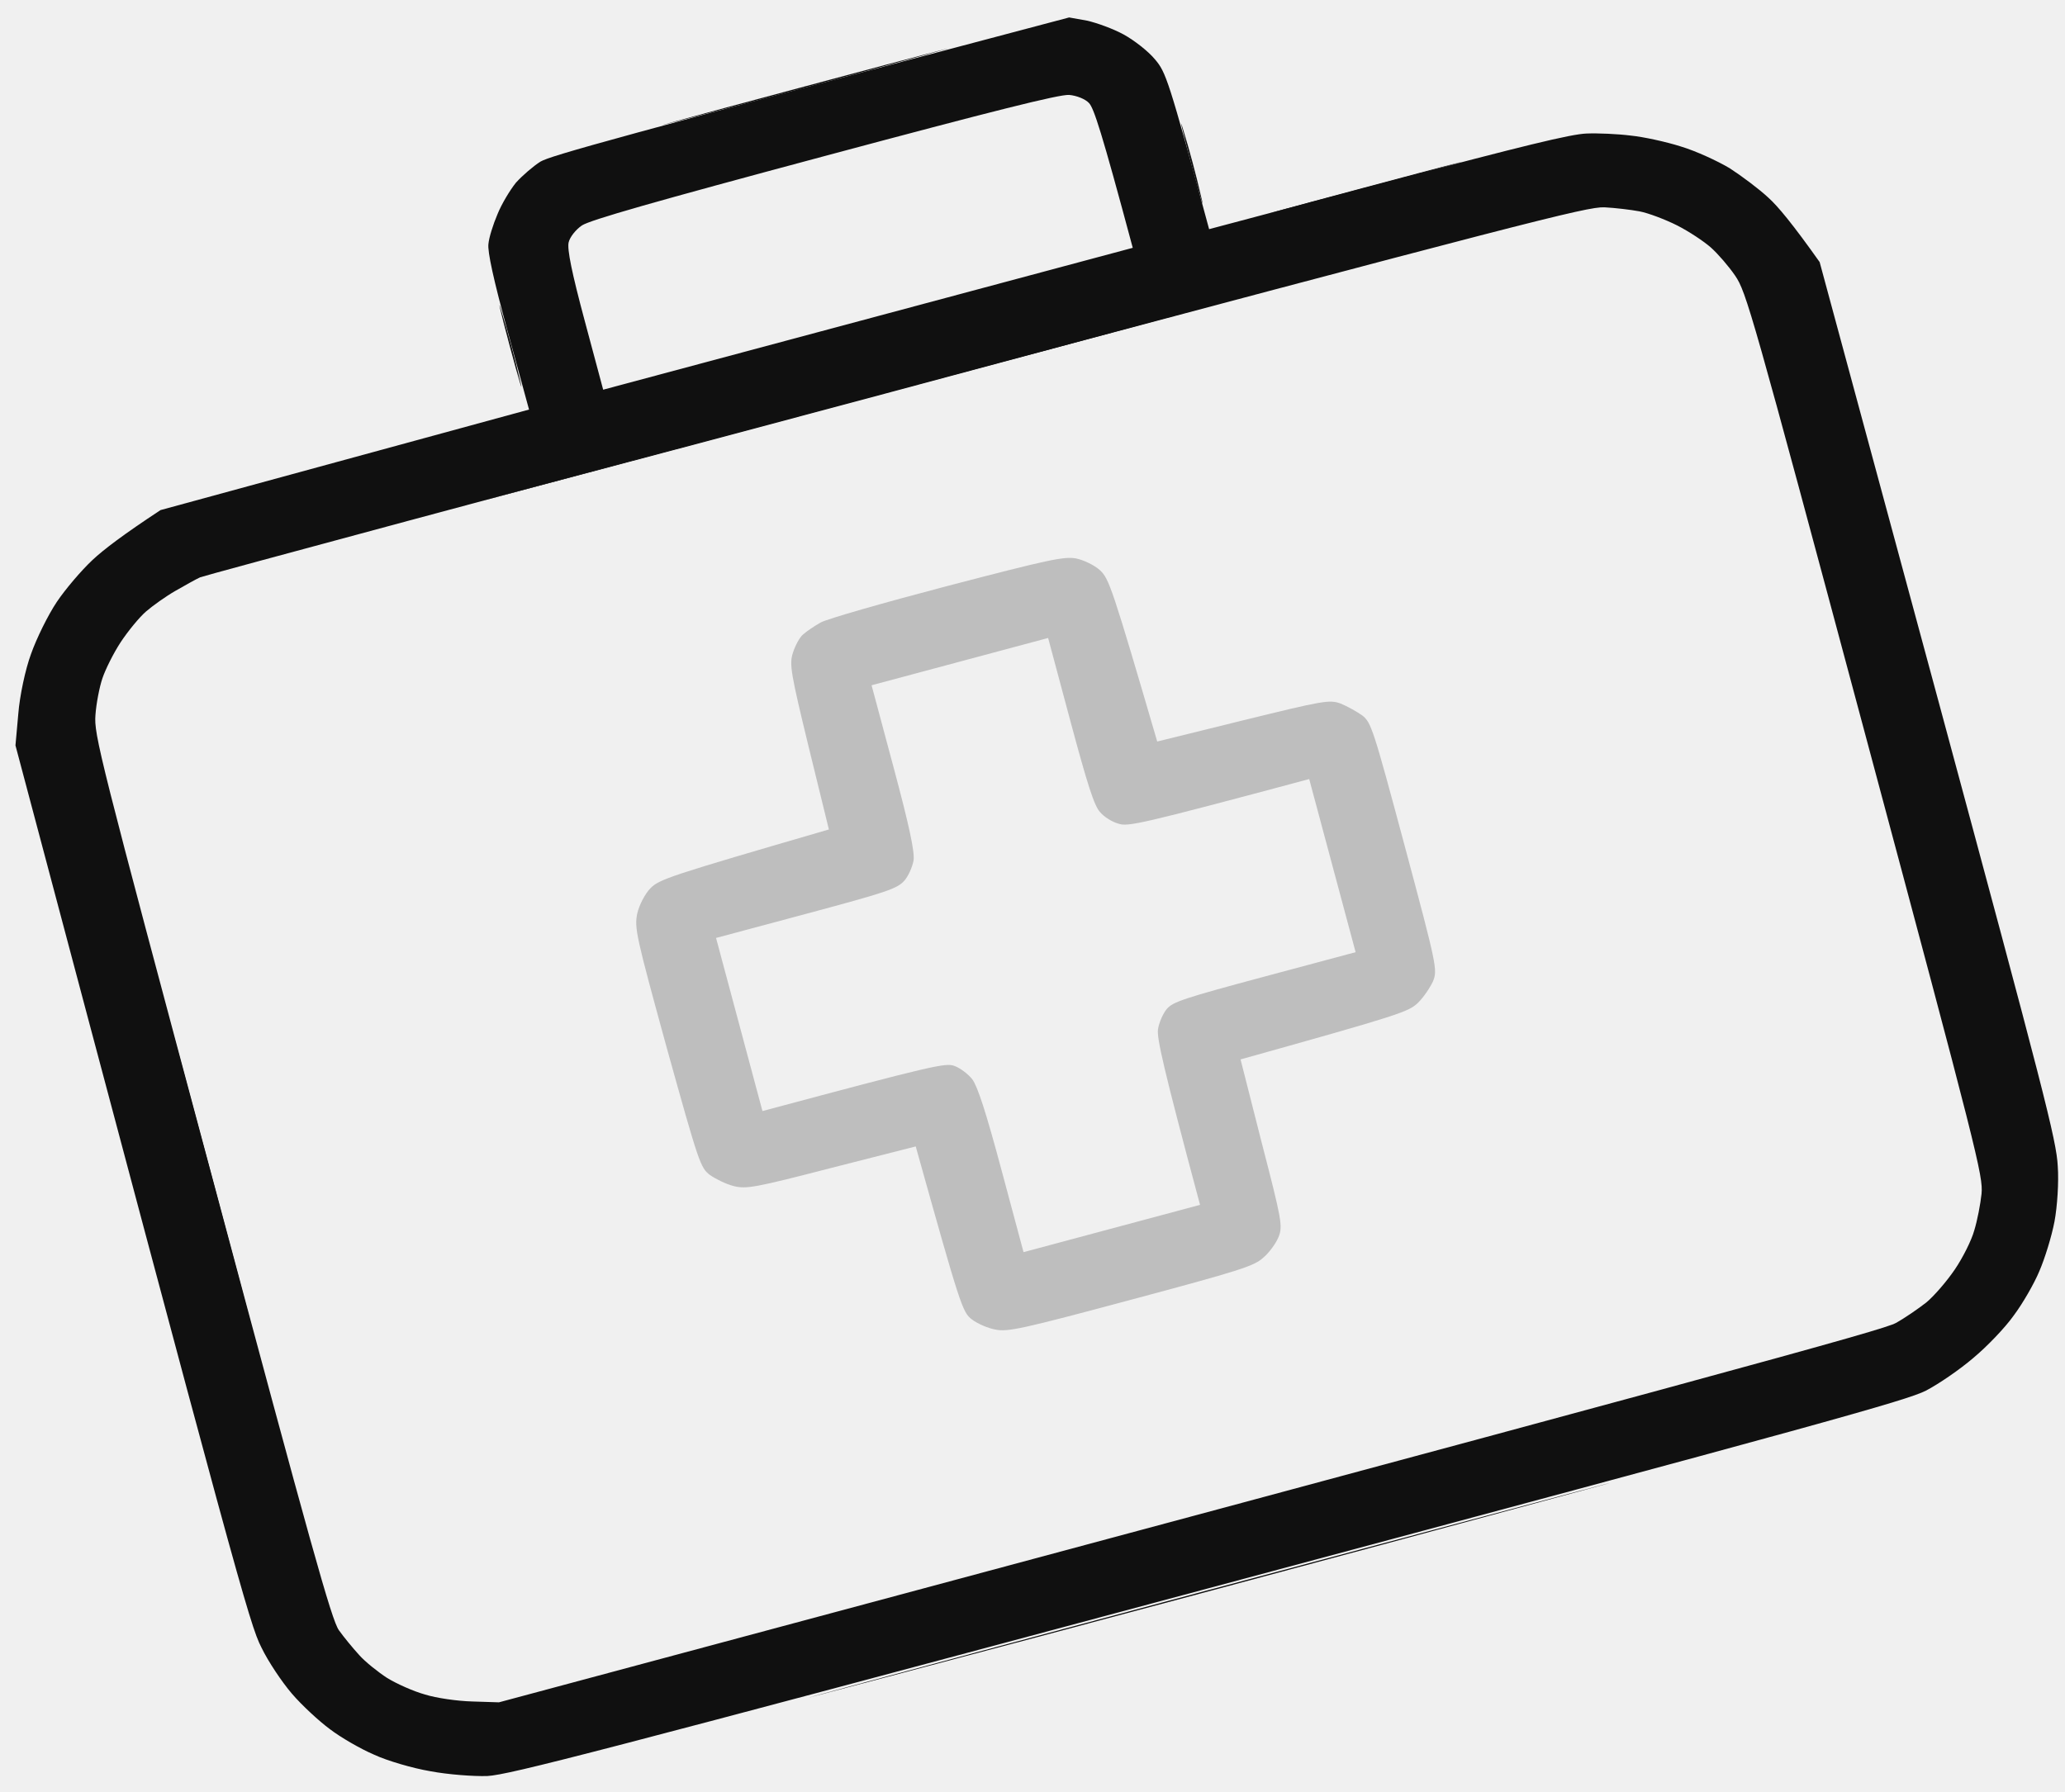
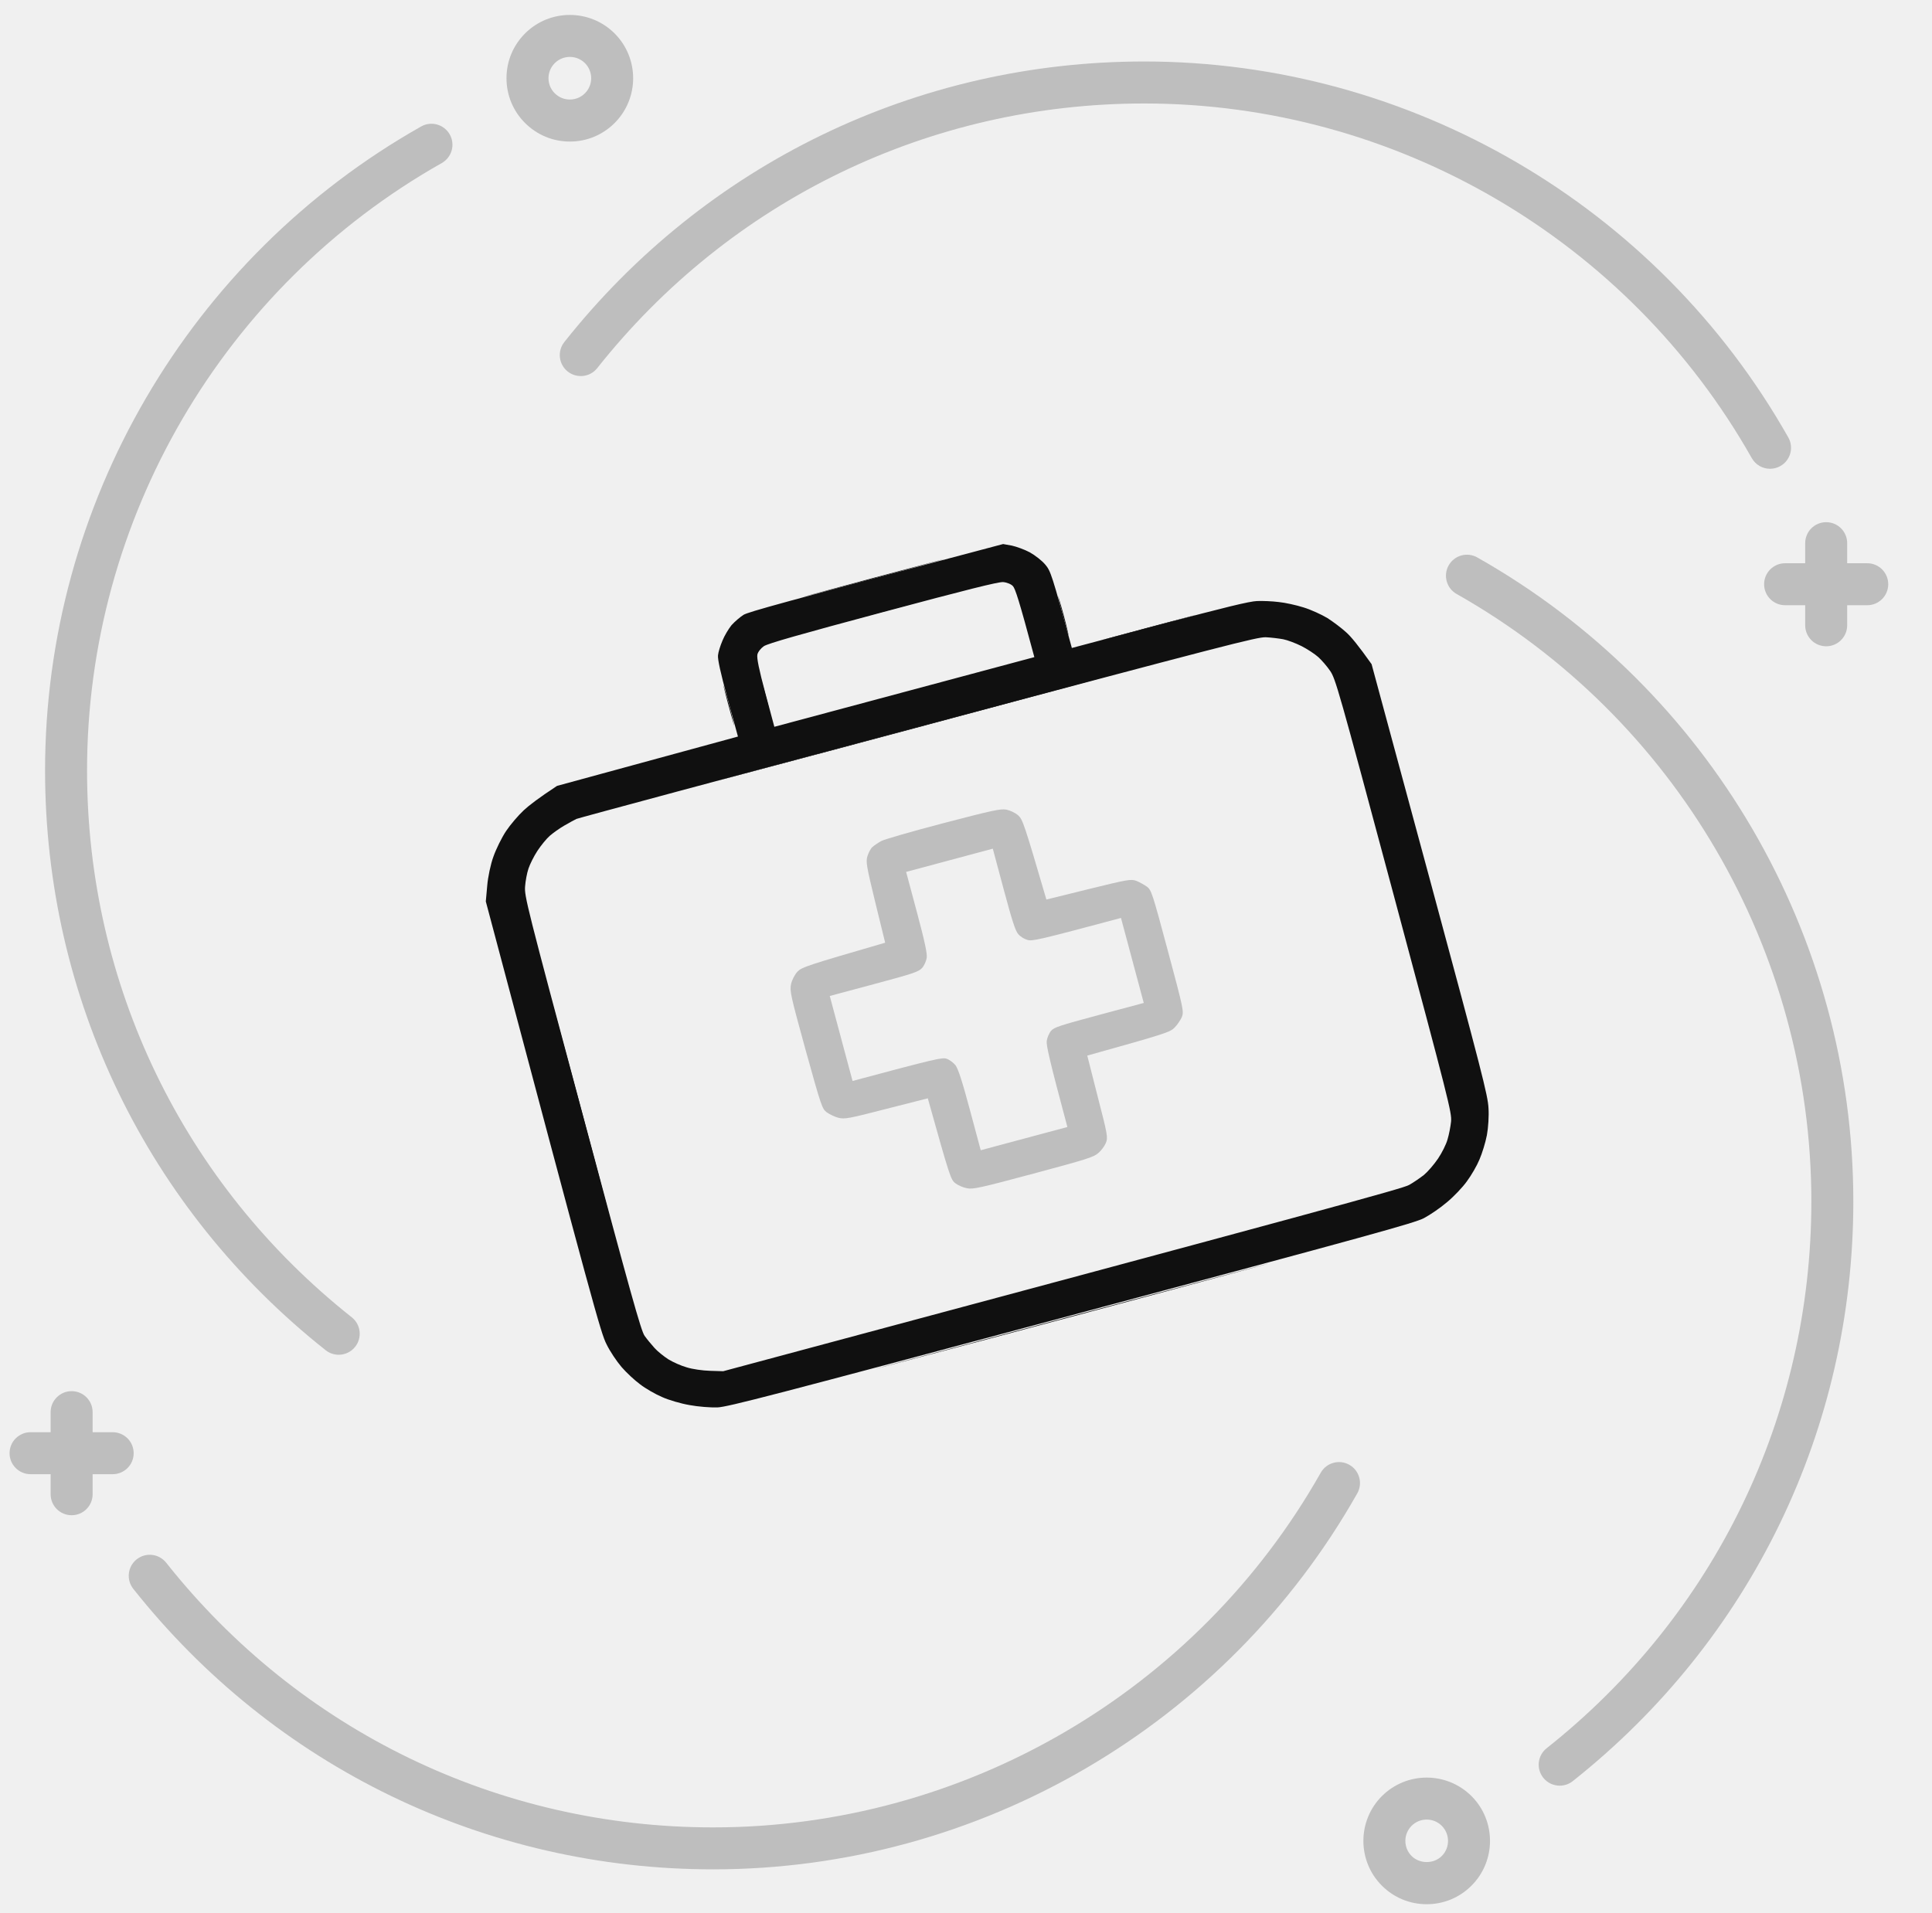
- <svg xmlns="http://www.w3.org/2000/svg" width="53" height="46" viewBox="0 0 53 46" fill="none">
-   <path fill-rule="evenodd" clip-rule="evenodd" d="M27.44 0.448L27.899 0.53C28.147 0.585 28.577 0.741 28.839 0.885C29.113 1.036 29.469 1.314 29.641 1.521C29.925 1.855 29.987 2.016 31.033 5.883L35.612 4.666C39.085 3.744 40.315 3.443 40.719 3.428C41.007 3.416 41.518 3.438 41.85 3.48C42.179 3.513 42.757 3.638 43.139 3.76C43.519 3.873 44.084 4.133 44.396 4.32C44.702 4.518 45.152 4.855 45.385 5.073C45.627 5.289 46.014 5.755 46.703 6.728L49.742 17.963C52.457 28.024 52.782 29.273 52.814 29.936C52.844 30.339 52.802 30.977 52.73 31.36C52.657 31.744 52.48 32.314 52.342 32.632C52.212 32.947 51.914 33.465 51.685 33.77C51.467 34.08 50.996 34.571 50.647 34.861C50.3 35.159 49.758 35.529 49.434 35.699C48.93 35.956 46.76 36.556 31.01 40.776C15.261 44.996 13.081 45.561 12.507 45.594C12.151 45.605 11.497 45.556 11.047 45.471C10.599 45.395 9.946 45.206 9.602 45.046C9.252 44.897 8.734 44.596 8.465 44.389C8.186 44.183 7.747 43.777 7.493 43.481C7.239 43.185 6.883 42.655 6.708 42.291C6.404 41.7 6.061 40.456 0.397 19.136L0.47 18.322C0.505 17.874 0.65 17.181 0.797 16.787C0.935 16.395 1.23 15.793 1.459 15.451C1.681 15.121 2.095 14.636 2.375 14.375C2.654 14.113 3.162 13.725 4.12 13.095L13.578 10.514L13.036 8.529C12.665 7.181 12.51 6.456 12.536 6.263C12.55 6.1 12.655 5.764 12.768 5.5C12.873 5.238 13.088 4.882 13.241 4.691C13.406 4.507 13.69 4.263 13.873 4.148C14.142 3.992 15.759 3.54 27.44 0.448ZM14.594 6.225C14.555 6.403 14.675 6.997 15.007 8.235L15.481 10.004L29.073 6.362C28.268 3.355 28.075 2.781 27.951 2.646C27.855 2.541 27.628 2.452 27.439 2.437C27.183 2.422 25.517 2.84 21.158 4.008C16.8 5.176 15.148 5.647 14.934 5.788C14.778 5.895 14.625 6.086 14.594 6.225ZM4.501 15.169C4.257 15.309 3.922 15.548 3.749 15.697C3.575 15.847 3.283 16.205 3.096 16.488C2.91 16.772 2.702 17.192 2.627 17.418C2.551 17.643 2.47 18.067 2.45 18.352C2.41 18.858 2.525 19.322 5.442 30.207C7.987 39.706 8.509 41.584 8.698 41.851C8.821 42.023 9.053 42.307 9.218 42.487C9.371 42.66 9.704 42.926 9.939 43.078C10.183 43.227 10.614 43.42 10.907 43.501C11.194 43.592 11.739 43.67 12.121 43.68L12.806 43.702C44.874 35.1 48.31 34.151 48.658 33.964C48.887 33.838 49.239 33.594 49.44 33.437C49.639 33.272 49.965 32.895 50.174 32.587C50.376 32.29 50.604 31.836 50.672 31.584C50.75 31.33 50.831 30.907 50.858 30.647C50.9 30.188 50.767 29.654 47.869 18.839C44.955 7.963 44.82 7.494 44.533 7.076C44.372 6.839 44.09 6.513 43.912 6.355C43.734 6.197 43.344 5.938 43.041 5.785C42.738 5.633 42.305 5.469 42.08 5.426C41.855 5.384 41.444 5.335 41.178 5.322C40.726 5.303 39.156 5.715 23.01 10.013C13.285 12.61 5.249 14.772 5.136 14.821C5.032 14.868 4.745 15.029 4.501 15.169Z" fill="#101010" />
-   <path d="M39.364 38.603C43.919 37.373 40.165 38.37 31.022 40.819C21.879 43.27 18.148 44.279 22.735 43.059C27.325 41.847 34.81 39.842 39.364 38.603Z" fill="#101010" />
-   <path d="M23.627 1.441C25.265 0.993 23.94 1.339 20.677 2.213C17.415 3.087 16.067 3.458 17.692 3.032C19.318 2.614 21.992 1.898 23.627 1.441Z" fill="#101010" />
-   <path d="M37.064 4.286C38.131 3.991 37.213 4.227 35.02 4.815C32.828 5.402 31.951 5.647 33.077 5.354C34.205 5.071 35.999 4.59 37.064 4.286Z" fill="#101010" />
-   <path d="M13.34 9.737C13.237 9.279 13.031 8.512 12.885 8.037C12.747 7.56 12.83 7.94 13.08 8.872C13.329 9.805 13.453 10.192 13.34 9.737Z" fill="#101010" />
-   <path d="M30.818 5.007C30.708 4.523 30.509 3.782 30.374 3.351C30.248 2.918 30.335 3.315 30.581 4.23C30.826 5.145 30.937 5.488 30.818 5.007Z" fill="#101010" />
-   <path d="M6.755 35.179C6.028 32.394 4.821 27.889 4.069 25.157C3.327 22.423 3.927 24.7 5.405 30.217C6.884 35.733 7.49 37.962 6.755 35.179Z" fill="#101010" />
-   <path d="M49.254 23.791C48.528 21.007 47.32 16.501 46.569 13.77C45.827 11.036 46.427 13.312 47.905 18.829C49.383 24.345 49.99 26.574 49.254 23.791Z" fill="#101010" />
-   <path d="M15.232 9.183C15.121 8.699 14.923 7.958 14.788 7.527C14.662 7.094 14.749 7.491 14.994 8.406C15.239 9.321 15.351 9.665 15.232 9.183Z" fill="#101010" />
-   <path d="M38.873 36.773C43.483 35.528 39.729 36.525 30.532 38.989C21.334 41.454 17.567 42.473 22.154 41.253C26.744 40.042 34.265 38.026 38.873 36.773Z" fill="#101010" />
-   <path d="M31.12 7.84C35.731 6.595 31.977 7.592 22.779 10.056C13.581 12.521 9.814 13.54 14.402 12.32C18.991 11.108 26.513 9.093 31.12 7.84Z" fill="#101010" />
-   <path d="M28.915 5.517C28.805 5.032 28.606 4.292 28.471 3.861C28.345 3.428 28.432 3.825 28.677 4.74C28.923 5.655 29.034 5.998 28.915 5.517Z" fill="#101010" />
-   <path d="M24.049 3.196C25.669 2.753 24.361 3.094 21.144 3.956C17.927 4.818 16.607 5.181 18.204 4.763C19.804 4.353 22.431 3.648 24.049 3.196Z" fill="#101010" />
-   <path fill-rule="evenodd" clip-rule="evenodd" d="M30.863 18.75L30.964 18.725C30.93 18.733 30.896 18.742 30.863 18.75Z" fill="#101010" />
-   <path fill-rule="evenodd" clip-rule="evenodd" d="M27.617 14.336C27.301 14.281 26.906 14.368 24.31 15.045C22.686 15.471 21.224 15.89 21.064 15.98C20.904 16.07 20.698 16.209 20.612 16.288C20.524 16.358 20.408 16.576 20.35 16.76C20.255 17.056 20.297 17.288 20.759 19.191L21.274 21.294C17.156 22.491 16.925 22.572 16.695 22.802C16.558 22.941 16.404 23.235 16.355 23.453C16.281 23.828 16.321 24.014 17.116 26.911C17.938 29.866 17.977 29.977 18.221 30.164C18.365 30.266 18.634 30.399 18.832 30.449C19.155 30.53 19.377 30.489 21.339 29.982L23.503 29.431C24.652 33.541 24.701 33.686 24.945 33.873C25.08 33.977 25.356 34.099 25.549 34.132C25.858 34.198 26.225 34.119 29.025 33.368C31.826 32.618 32.183 32.504 32.418 32.291C32.569 32.167 32.746 31.923 32.811 31.765C32.929 31.482 32.899 31.331 32.382 29.331L31.84 27.197C35.942 26.051 36.155 25.975 36.394 25.743C36.54 25.601 36.706 25.351 36.78 25.191C36.896 24.899 36.882 24.809 36.055 21.724C35.242 18.691 35.193 18.546 34.961 18.365C34.828 18.27 34.578 18.131 34.413 18.063C34.122 17.955 33.966 17.987 31.906 18.492L30.964 18.725C30.93 18.733 30.896 18.742 30.863 18.75L29.701 19.036C28.544 15.078 28.465 14.856 28.232 14.639C28.09 14.508 27.812 14.377 27.617 14.336ZM23.448 22.085C23.476 21.863 23.344 21.226 22.93 19.683L22.37 17.592L26.901 16.378L27.473 18.513C27.91 20.142 28.086 20.693 28.235 20.849C28.336 20.971 28.546 21.102 28.703 21.144C28.948 21.228 29.243 21.167 33.602 20L34.793 24.444L32.464 25.068C30.38 25.627 30.103 25.719 29.948 25.901C29.845 26.022 29.744 26.264 29.72 26.429C29.695 26.66 29.831 27.315 30.8 30.931L26.27 32.145L25.709 30.054C25.301 28.529 25.091 27.893 24.954 27.706C24.851 27.575 24.643 27.416 24.493 27.363C24.267 27.283 23.982 27.341 19.569 28.523L18.378 24.079L20.689 23.46C22.737 22.911 23.022 22.816 23.202 22.618C23.308 22.506 23.417 22.261 23.448 22.085Z" fill="#BEBEBE" />
+ <svg xmlns="http://www.w3.org/2000/svg" width="101" height="100" viewBox="0 0 101 100" fill="none">
+   <g clip-path="url(#clip0_1027_16707)">
+     <path fill-rule="evenodd" clip-rule="evenodd" d="M52.44 28.448L52.899 28.53C53.147 28.585 53.577 28.741 53.839 28.885C54.113 29.036 54.469 29.314 54.641 29.52C54.925 29.855 54.987 30.016 56.033 33.883L60.612 32.666C64.085 31.744 65.315 31.443 65.719 31.428C66.007 31.416 66.518 31.438 66.85 31.48C67.179 31.513 67.757 31.638 68.139 31.76C68.519 31.873 69.084 32.133 69.396 32.32C69.702 32.518 70.152 32.855 70.385 33.073C70.627 33.288 71.014 33.755 71.703 34.728L74.742 45.963C77.457 56.024 77.782 57.273 77.814 57.936C77.844 58.339 77.802 58.977 77.73 59.36C77.657 59.744 77.48 60.314 77.342 60.632C77.213 60.947 76.914 61.465 76.685 61.77C76.467 62.08 75.996 62.571 75.647 62.861C75.299 63.159 74.757 63.529 74.434 63.699C73.93 63.956 71.76 64.556 56.01 68.776C40.261 72.996 38.081 73.561 37.507 73.594C37.151 73.605 36.497 73.556 36.047 73.471C35.599 73.395 34.946 73.206 34.602 73.046C34.252 72.897 33.734 72.597 33.465 72.388C33.186 72.183 32.747 71.777 32.493 71.481C32.239 71.185 31.883 70.655 31.708 70.291C31.404 69.7 31.061 68.456 25.397 47.136L25.47 46.322C25.505 45.874 25.65 45.181 25.797 44.787C25.935 44.395 26.23 43.793 26.459 43.452C26.681 43.121 27.095 42.636 27.375 42.375C27.654 42.113 28.162 41.725 29.12 41.094L38.578 38.514L38.036 36.529C37.665 35.181 37.51 34.456 37.536 34.263C37.55 34.1 37.655 33.764 37.768 33.5C37.873 33.238 38.088 32.882 38.241 32.691C38.406 32.507 38.69 32.263 38.873 32.148C39.142 31.992 40.759 31.54 52.44 28.448ZM39.594 34.225C39.555 34.404 39.675 34.997 40.007 36.235L40.481 38.004L54.073 34.361C53.268 31.355 53.075 30.781 52.951 30.646C52.855 30.541 52.628 30.452 52.439 30.437C52.182 30.422 50.517 30.84 46.158 32.008C41.8 33.176 40.148 33.647 39.934 33.788C39.778 33.895 39.625 34.086 39.594 34.225ZM29.501 43.169C29.257 43.309 28.922 43.548 28.749 43.697C28.575 43.846 28.283 44.205 28.096 44.489C27.91 44.772 27.702 45.192 27.627 45.418C27.551 45.643 27.47 46.067 27.45 46.352C27.41 46.858 27.525 47.322 30.442 58.207C32.987 67.706 33.509 69.584 33.698 69.851C33.821 70.023 34.053 70.307 34.218 70.487C34.371 70.66 34.704 70.926 34.939 71.078C35.183 71.227 35.614 71.42 35.907 71.501C36.194 71.592 36.739 71.67 37.121 71.68L37.806 71.701C69.874 63.1 73.31 62.151 73.659 61.964C73.887 61.838 74.239 61.594 74.44 61.437C74.638 61.272 74.965 60.895 75.174 60.587C75.376 60.29 75.604 59.836 75.672 59.584C75.75 59.33 75.831 58.907 75.858 58.647C75.9 58.188 75.767 57.654 72.869 46.839C69.955 35.963 69.82 35.494 69.533 35.076C69.372 34.839 69.09 34.513 68.912 34.355C68.734 34.197 68.344 33.938 68.041 33.785C67.738 33.633 67.305 33.469 67.08 33.426C66.855 33.384 66.444 33.335 66.178 33.322C65.726 33.303 64.156 33.715 48.01 38.013C38.285 40.61 30.249 42.772 30.136 42.821C30.032 42.868 29.745 43.029 29.501 43.169Z" fill="#101010" />
+     <path d="M64.364 66.603C68.919 65.373 65.165 66.37 56.022 68.82C46.879 71.269 43.148 72.278 47.735 71.059C52.325 69.847 59.81 67.842 64.364 66.603Z" fill="#101010" />
+     <path d="M48.627 29.441C50.265 28.993 48.94 29.339 45.677 30.213C42.415 31.087 41.067 31.458 42.692 31.032C44.318 30.614 46.992 29.898 48.627 29.441Z" fill="#101010" />
+     <path d="M62.064 32.286C63.131 31.991 62.213 32.227 60.02 32.815C57.828 33.402 56.951 33.647 58.077 33.354C59.205 33.071 60.999 32.59 62.064 32.286Z" fill="#101010" />
+     <path d="M38.34 37.736C38.237 37.279 38.032 36.512 37.885 36.037C37.747 35.56 37.83 35.94 38.08 36.872C38.329 37.805 38.453 38.192 38.34 37.736Z" fill="#101010" />
+     <path d="M55.818 33.007C55.708 32.523 55.509 31.782 55.374 31.351C55.248 30.918 55.335 31.315 55.581 32.23C55.826 33.145 55.937 33.489 55.818 33.007Z" fill="#101010" />
+     <path d="M31.755 63.179C31.028 60.394 29.82 55.889 29.069 53.157C28.327 50.423 28.927 52.7 30.405 58.217C31.884 63.733 32.49 65.962 31.755 63.179Z" fill="#101010" />
+     <path d="M74.254 51.791C73.528 49.007 72.32 44.501 71.569 41.77C70.827 39.035 71.427 41.312 72.905 46.829C74.383 52.345 74.99 54.574 74.254 51.791Z" fill="#101010" />
+     <path d="M40.232 37.183C40.121 36.699 39.923 35.958 39.788 35.527C39.662 35.094 39.749 35.491 39.994 36.406C40.239 37.321 40.351 37.665 40.232 37.183Z" fill="#101010" />
+     <path d="M63.873 64.773C68.483 63.528 64.729 64.525 55.532 66.989C46.334 69.454 42.566 70.473 47.154 69.253C51.744 68.042 59.265 66.026 63.873 64.773Z" fill="#101010" />
+     <path d="M56.12 35.84C60.731 34.595 56.977 35.592 47.779 38.056C38.581 40.521 34.814 41.54 39.401 40.32C43.992 39.108 51.513 37.093 56.12 35.84Z" fill="#101010" />
+     <path d="M53.915 33.517C53.805 33.032 53.606 32.292 53.471 31.861C53.345 31.427 53.432 31.825 53.678 32.74C53.923 33.655 54.034 33.998 53.915 33.517Z" fill="#101010" />
+     <path d="M49.049 31.196C50.669 30.753 49.361 31.094 46.144 31.956C42.928 32.818 41.607 33.181 43.204 32.763C44.804 32.353 47.431 31.648 49.049 31.196Z" fill="#101010" />
+     <path fill-rule="evenodd" clip-rule="evenodd" d="M55.863 46.75L55.964 46.725C55.929 46.733 55.896 46.742 55.863 46.75Z" fill="#101010" />
+     <path fill-rule="evenodd" clip-rule="evenodd" d="M52.617 42.336C52.301 42.281 51.906 42.368 49.31 43.045C47.685 43.471 46.224 43.89 46.064 43.98C45.904 44.07 45.698 44.209 45.612 44.288C45.524 44.358 45.408 44.576 45.35 44.76C45.255 45.056 45.297 45.288 45.759 47.191L46.274 49.294C42.156 50.491 41.925 50.572 41.695 50.802C41.558 50.941 41.404 51.235 41.355 51.453C41.281 51.828 41.321 52.014 42.117 54.911C42.938 57.866 42.977 57.977 43.221 58.164C43.365 58.266 43.634 58.399 43.832 58.449C44.155 58.53 44.377 58.489 46.339 57.982L48.503 57.431C49.653 61.541 49.701 61.686 49.946 61.873C50.08 61.977 50.356 62.099 50.549 62.132C50.858 62.198 51.225 62.119 54.025 61.368C56.825 60.618 57.183 60.504 57.418 60.291C57.569 60.167 57.746 59.923 57.811 59.766C57.929 59.482 57.899 59.331 57.382 57.331L56.84 55.197C60.942 54.051 61.155 53.975 61.394 53.743C61.54 53.601 61.706 53.351 61.78 53.191C61.896 52.899 61.882 52.809 61.055 49.724C60.242 46.691 60.193 46.546 59.961 46.365C59.828 46.27 59.578 46.132 59.413 46.063C59.122 45.955 58.966 45.987 56.906 46.492L55.964 46.725C55.929 46.733 55.896 46.742 55.863 46.75L54.702 47.036C53.544 43.078 53.465 42.856 53.232 42.639C53.09 42.508 52.812 42.377 52.617 42.336ZM48.448 50.085C48.476 49.863 48.344 49.226 47.93 47.683L47.37 45.592L51.901 44.377L52.473 46.513C52.91 48.142 53.086 48.693 53.235 48.849C53.336 48.971 53.546 49.102 53.703 49.144C53.948 49.228 54.243 49.167 58.602 47.999L59.793 52.444L57.464 53.068C55.38 53.627 55.103 53.719 54.948 53.901C54.844 54.022 54.744 54.264 54.72 54.429C54.695 54.66 54.831 55.315 55.8 58.931L51.27 60.145L50.709 58.054C50.301 56.529 50.092 55.894 49.954 55.706C49.851 55.575 49.643 55.416 49.493 55.363C49.267 55.283 48.982 55.341 44.569 56.523L43.378 52.079L45.689 51.46C47.737 50.911 48.022 50.816 48.202 50.618C48.308 50.505 48.417 50.261 48.448 50.085Z" fill="#BEBEBE" />
+     <path d="M92.534 24.512C92.151 24.512 91.779 24.311 91.578 23.954C85.112 12.516 72.942 5.411 59.816 5.411C48.611 5.411 38.189 10.454 31.222 19.249C30.846 19.724 30.157 19.802 29.68 19.428C29.205 19.051 29.125 18.361 29.501 17.886C36.887 8.562 47.936 3.215 59.816 3.215C73.732 3.215 86.634 10.748 93.488 22.874C93.787 23.402 93.601 24.072 93.073 24.37C92.903 24.467 92.717 24.512 92.534 24.512Z" fill="#BEBEBE" />
+     <path d="M37.282 97.748C25.403 97.748 14.354 92.401 6.967 83.079C6.591 82.603 6.671 81.913 7.146 81.537C7.621 81.16 8.311 81.239 8.689 81.715C15.655 90.51 26.078 95.554 37.282 95.554C50.407 95.554 62.577 88.447 69.044 77.009C69.343 76.481 70.013 76.296 70.539 76.594C71.066 76.891 71.253 77.562 70.954 78.089C64.099 90.215 51.197 97.748 37.282 97.748Z" fill="#BEBEBE" />
+     <path d="M97.614 29.452H96.566V28.402C96.566 27.796 96.075 27.305 95.468 27.305C94.861 27.305 94.371 27.796 94.371 28.402V29.452H93.321C92.714 29.452 92.223 29.944 92.223 30.549C92.223 31.155 92.714 31.647 93.321 31.647H94.371V32.696C94.371 33.302 94.861 33.794 95.468 33.794C96.075 33.794 96.566 33.302 96.566 32.696V31.647H97.614C98.221 31.647 98.712 31.155 98.712 30.549C98.712 29.944 98.221 29.452 97.614 29.452Z" fill="#BEBEBE" />
+     <path d="M29.79 7.402C28.905 7.402 28.074 7.057 27.448 6.432C26.823 5.807 26.478 4.975 26.478 4.09C26.478 3.206 26.823 2.375 27.448 1.749C28.739 0.458 30.84 0.459 32.131 1.749C33.422 3.041 33.422 5.141 32.131 6.432C31.506 7.057 30.675 7.402 29.79 7.402ZM29.79 2.976C29.504 2.976 29.218 3.085 29.001 3.302C28.79 3.512 28.674 3.793 28.674 4.09C28.674 4.388 28.79 4.669 29.001 4.878C29.435 5.313 30.143 5.314 30.579 4.878C31.014 4.444 31.014 3.736 30.579 3.3C30.361 3.085 30.075 2.976 29.79 2.976Z" fill="#BEBEBE" />
+     <path d="M17.707 70.84C17.468 70.84 17.227 70.763 17.025 70.603C7.703 63.217 2.356 52.168 2.356 40.287C2.356 26.372 9.889 13.469 22.015 6.614C22.544 6.315 23.213 6.502 23.511 7.029C23.809 7.557 23.623 8.226 23.096 8.525C11.658 14.991 4.551 27.162 4.551 40.287C4.551 51.493 9.595 61.915 18.389 68.881C18.864 69.258 18.944 69.949 18.567 70.423C18.351 70.697 18.031 70.84 17.707 70.84Z" fill="#BEBEBE" />
+     <path d="M81.538 93.372C81.214 93.372 80.892 93.23 80.676 92.956C80.3 92.481 80.38 91.791 80.855 91.414C89.649 84.447 94.693 74.026 94.693 62.821C94.693 49.696 87.587 37.525 76.148 31.059C75.621 30.761 75.435 30.091 75.733 29.563C76.031 29.035 76.703 28.85 77.228 29.148C89.354 36.003 96.887 48.905 96.887 62.821C96.887 74.7 91.541 85.75 82.218 93.136C82.017 93.296 81.776 93.372 81.538 93.372Z" fill="#BEBEBE" />
+     <path d="M74.584 99.571C73.698 99.571 72.867 99.227 72.242 98.601C70.952 97.311 70.952 95.21 72.242 93.918C73.535 92.627 75.632 92.628 76.925 93.917L76.927 93.918C78.216 95.21 78.216 97.311 76.925 98.601C76.3 99.227 75.469 99.571 74.584 99.571ZM74.584 95.145C74.298 95.145 74.012 95.254 73.795 95.471C73.36 95.906 73.36 96.614 73.795 97.05C74.218 97.472 74.951 97.472 75.373 97.05C75.808 96.615 75.808 95.908 75.373 95.472C75.156 95.254 74.87 95.145 74.584 95.145Z" fill="#BEBEBE" />
+     <path d="M5.891 74.89H4.842V73.841C4.842 73.234 4.351 72.743 3.745 72.743C3.139 72.743 2.647 73.234 2.647 73.841V74.89H1.598C0.992 74.89 0.5 75.381 0.5 75.988C0.5 76.595 0.992 77.085 1.598 77.085H2.647V78.134C2.647 78.741 3.139 79.231 3.745 79.231C4.351 79.231 4.842 78.741 4.842 78.134V77.085H5.891C6.497 77.085 6.988 76.595 6.988 75.988C6.988 75.382 6.497 74.89 5.891 74.89Z" fill="#BEBEBE" />
+   </g>
+   <defs>
+     <clipPath id="clip0_1027_16707">
+       <rect width="100" height="100" fill="white" transform="translate(0.5)" />
+     </clipPath>
+   </defs>
</svg>
